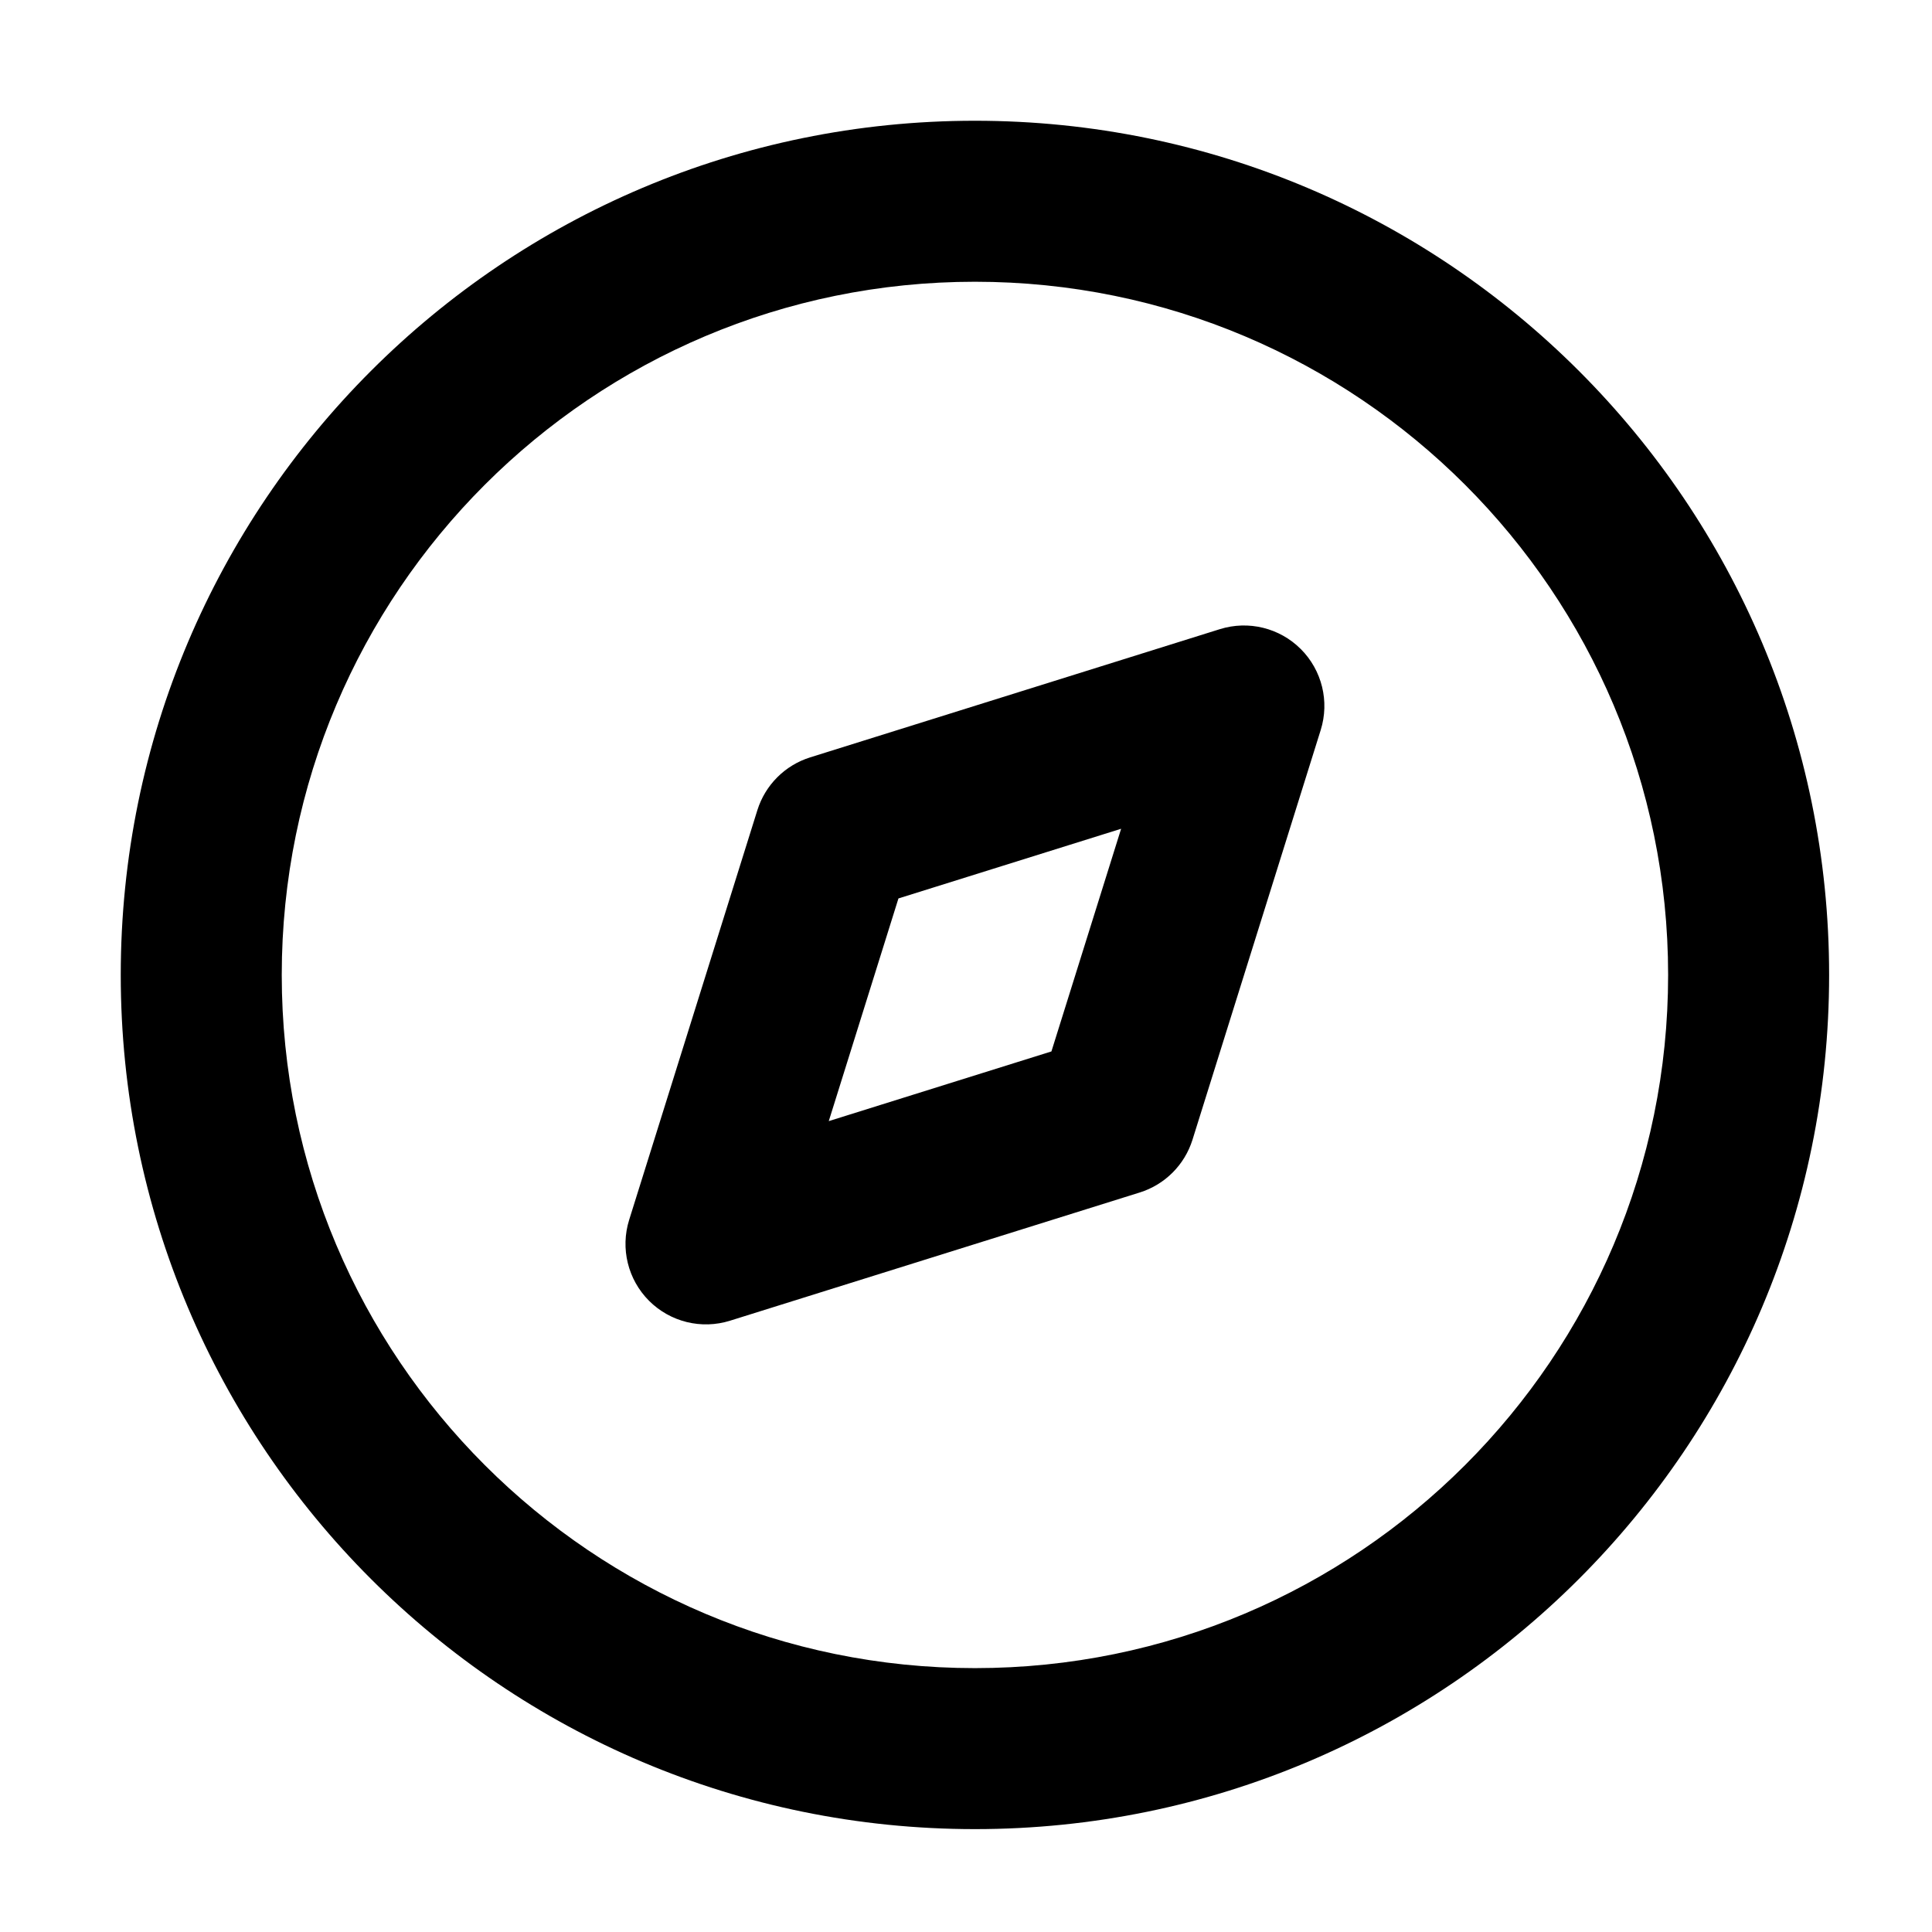
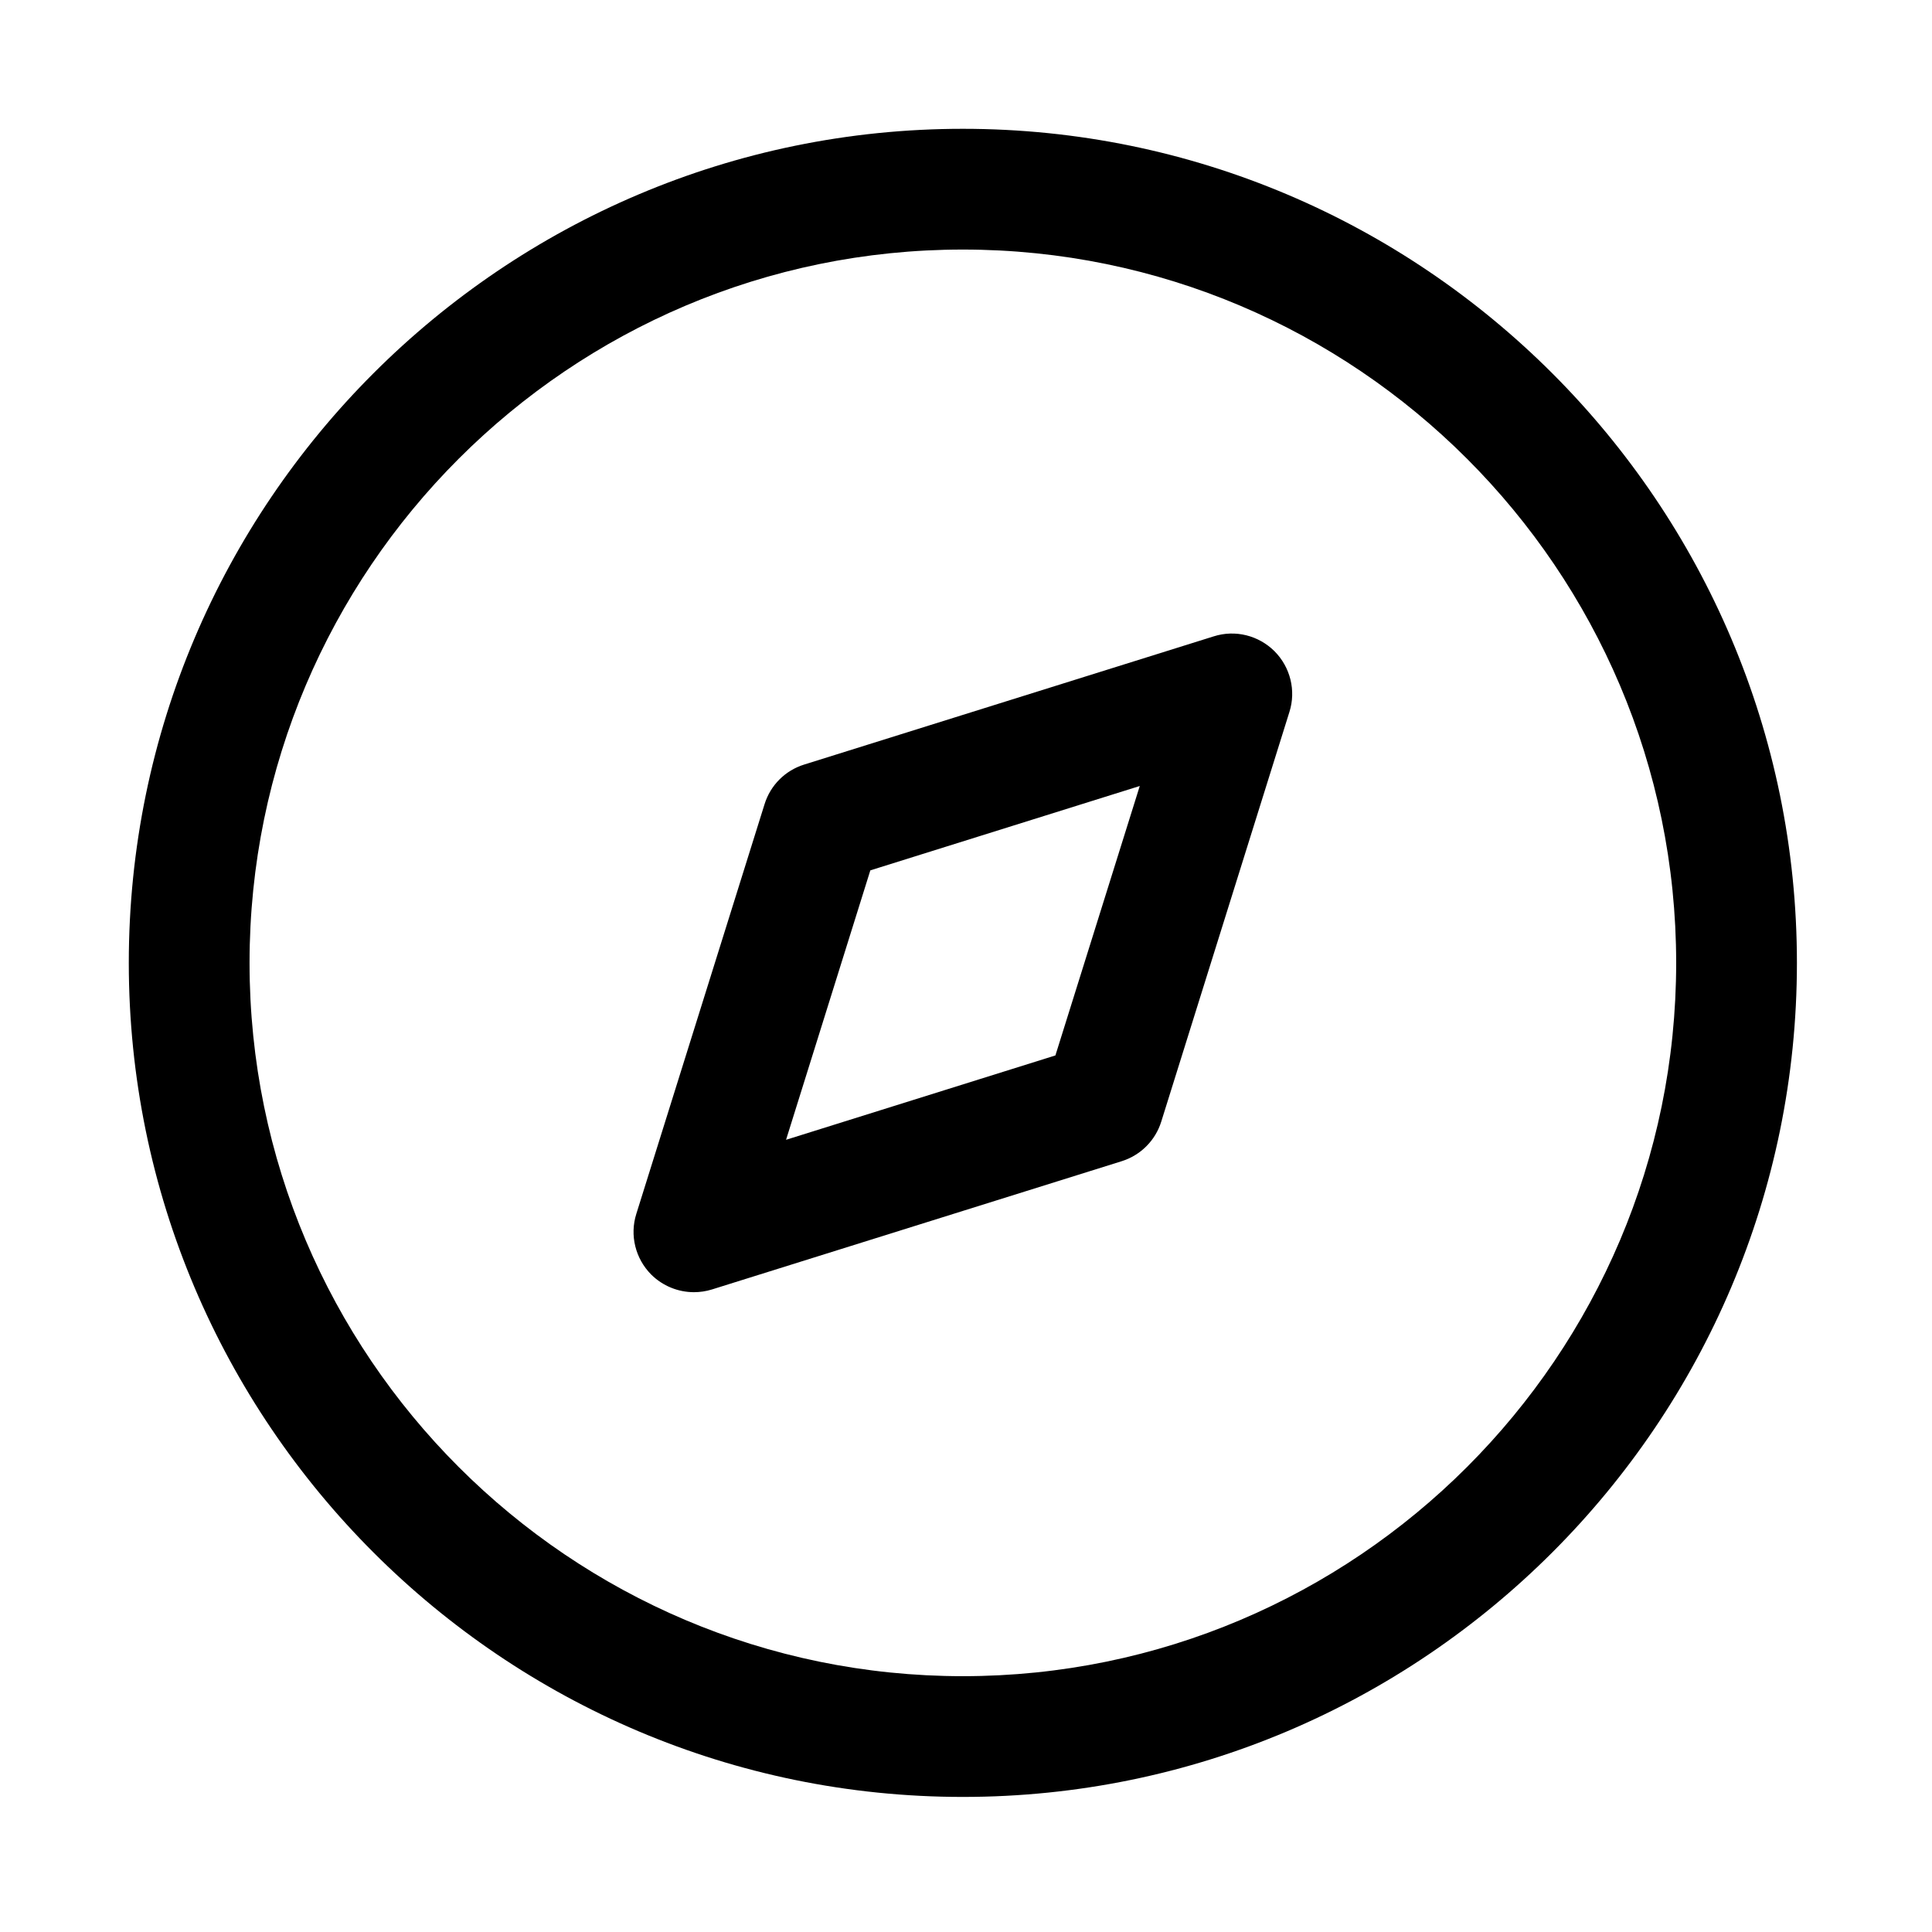
<svg xmlns="http://www.w3.org/2000/svg" viewBox="0 0 1024 1024">
-   <path d="M149.333 516.736c0-202.911 164.492-367.403 367.403-367.403 202.91 0 367.403 164.492 367.403 367.403 0 202.91-164.493 367.403-367.403 367.403-202.911 0-367.403-164.493-367.403-367.403zM516.736 64c-250.039 0-452.736 202.697-452.736 452.736s202.697 452.736 452.736 452.736c250.039 0 452.736-202.697 452.736-452.736s-202.697-452.736-452.736-452.736zM700.002 386.932c4.745-15.153 0.678-31.686-10.547-42.913-11.23-11.227-27.763-15.292-42.914-10.549l-217.139 67.954c-13.349 4.177-23.801 14.629-27.978 27.978l-67.954 217.139c-4.742 15.151-0.678 31.684 10.549 42.914 11.227 11.226 27.76 15.292 42.913 10.547l217.143-67.955c13.346-4.173 23.799-14.626 27.972-27.972l67.955-217.143zM439.262 594.214l36.932-118.020 118.020-36.932-36.937 118.016-118.016 36.937z" />
+   <path d="M510.336 68.271C754.091 68.271 952.405 266.586 952.405 510.34C952.405 754.095 754.091 952.41 510.336 952.41C266.58 952.41 68.266 754.095 68.266 510.34C68.266 266.586 266.58 68.271 510.336 68.271ZM510.336 132.271C301.866 132.271 132.266 301.914 132.266 510.34C132.266 718.81 301.866 888.41 510.336 888.41C718.805 888.41 888.405 718.81 888.405 510.34C888.405 301.914 718.805 132.271 510.336 132.271ZM675.524 345.173C683.93 353.621 687.002 366.037 683.418 377.344L615.492 594.475C612.378 604.501 604.484 612.352 594.5 615.467L377.369 683.435C374.211 684.416 370.969 684.885 367.811 684.885C359.449 684.885 351.257 681.6 345.155 675.541C336.75 667.093 333.678 654.677 337.262 643.371L405.23 426.24C408.345 416.171 416.195 408.363 426.179 405.248L643.311 337.28C654.703 333.653 667.076 336.768 675.524 345.173ZM604.1 416.597L461.295 461.312L416.622 604.117L559.386 559.403L604.1 416.597Z" />
</svg>
